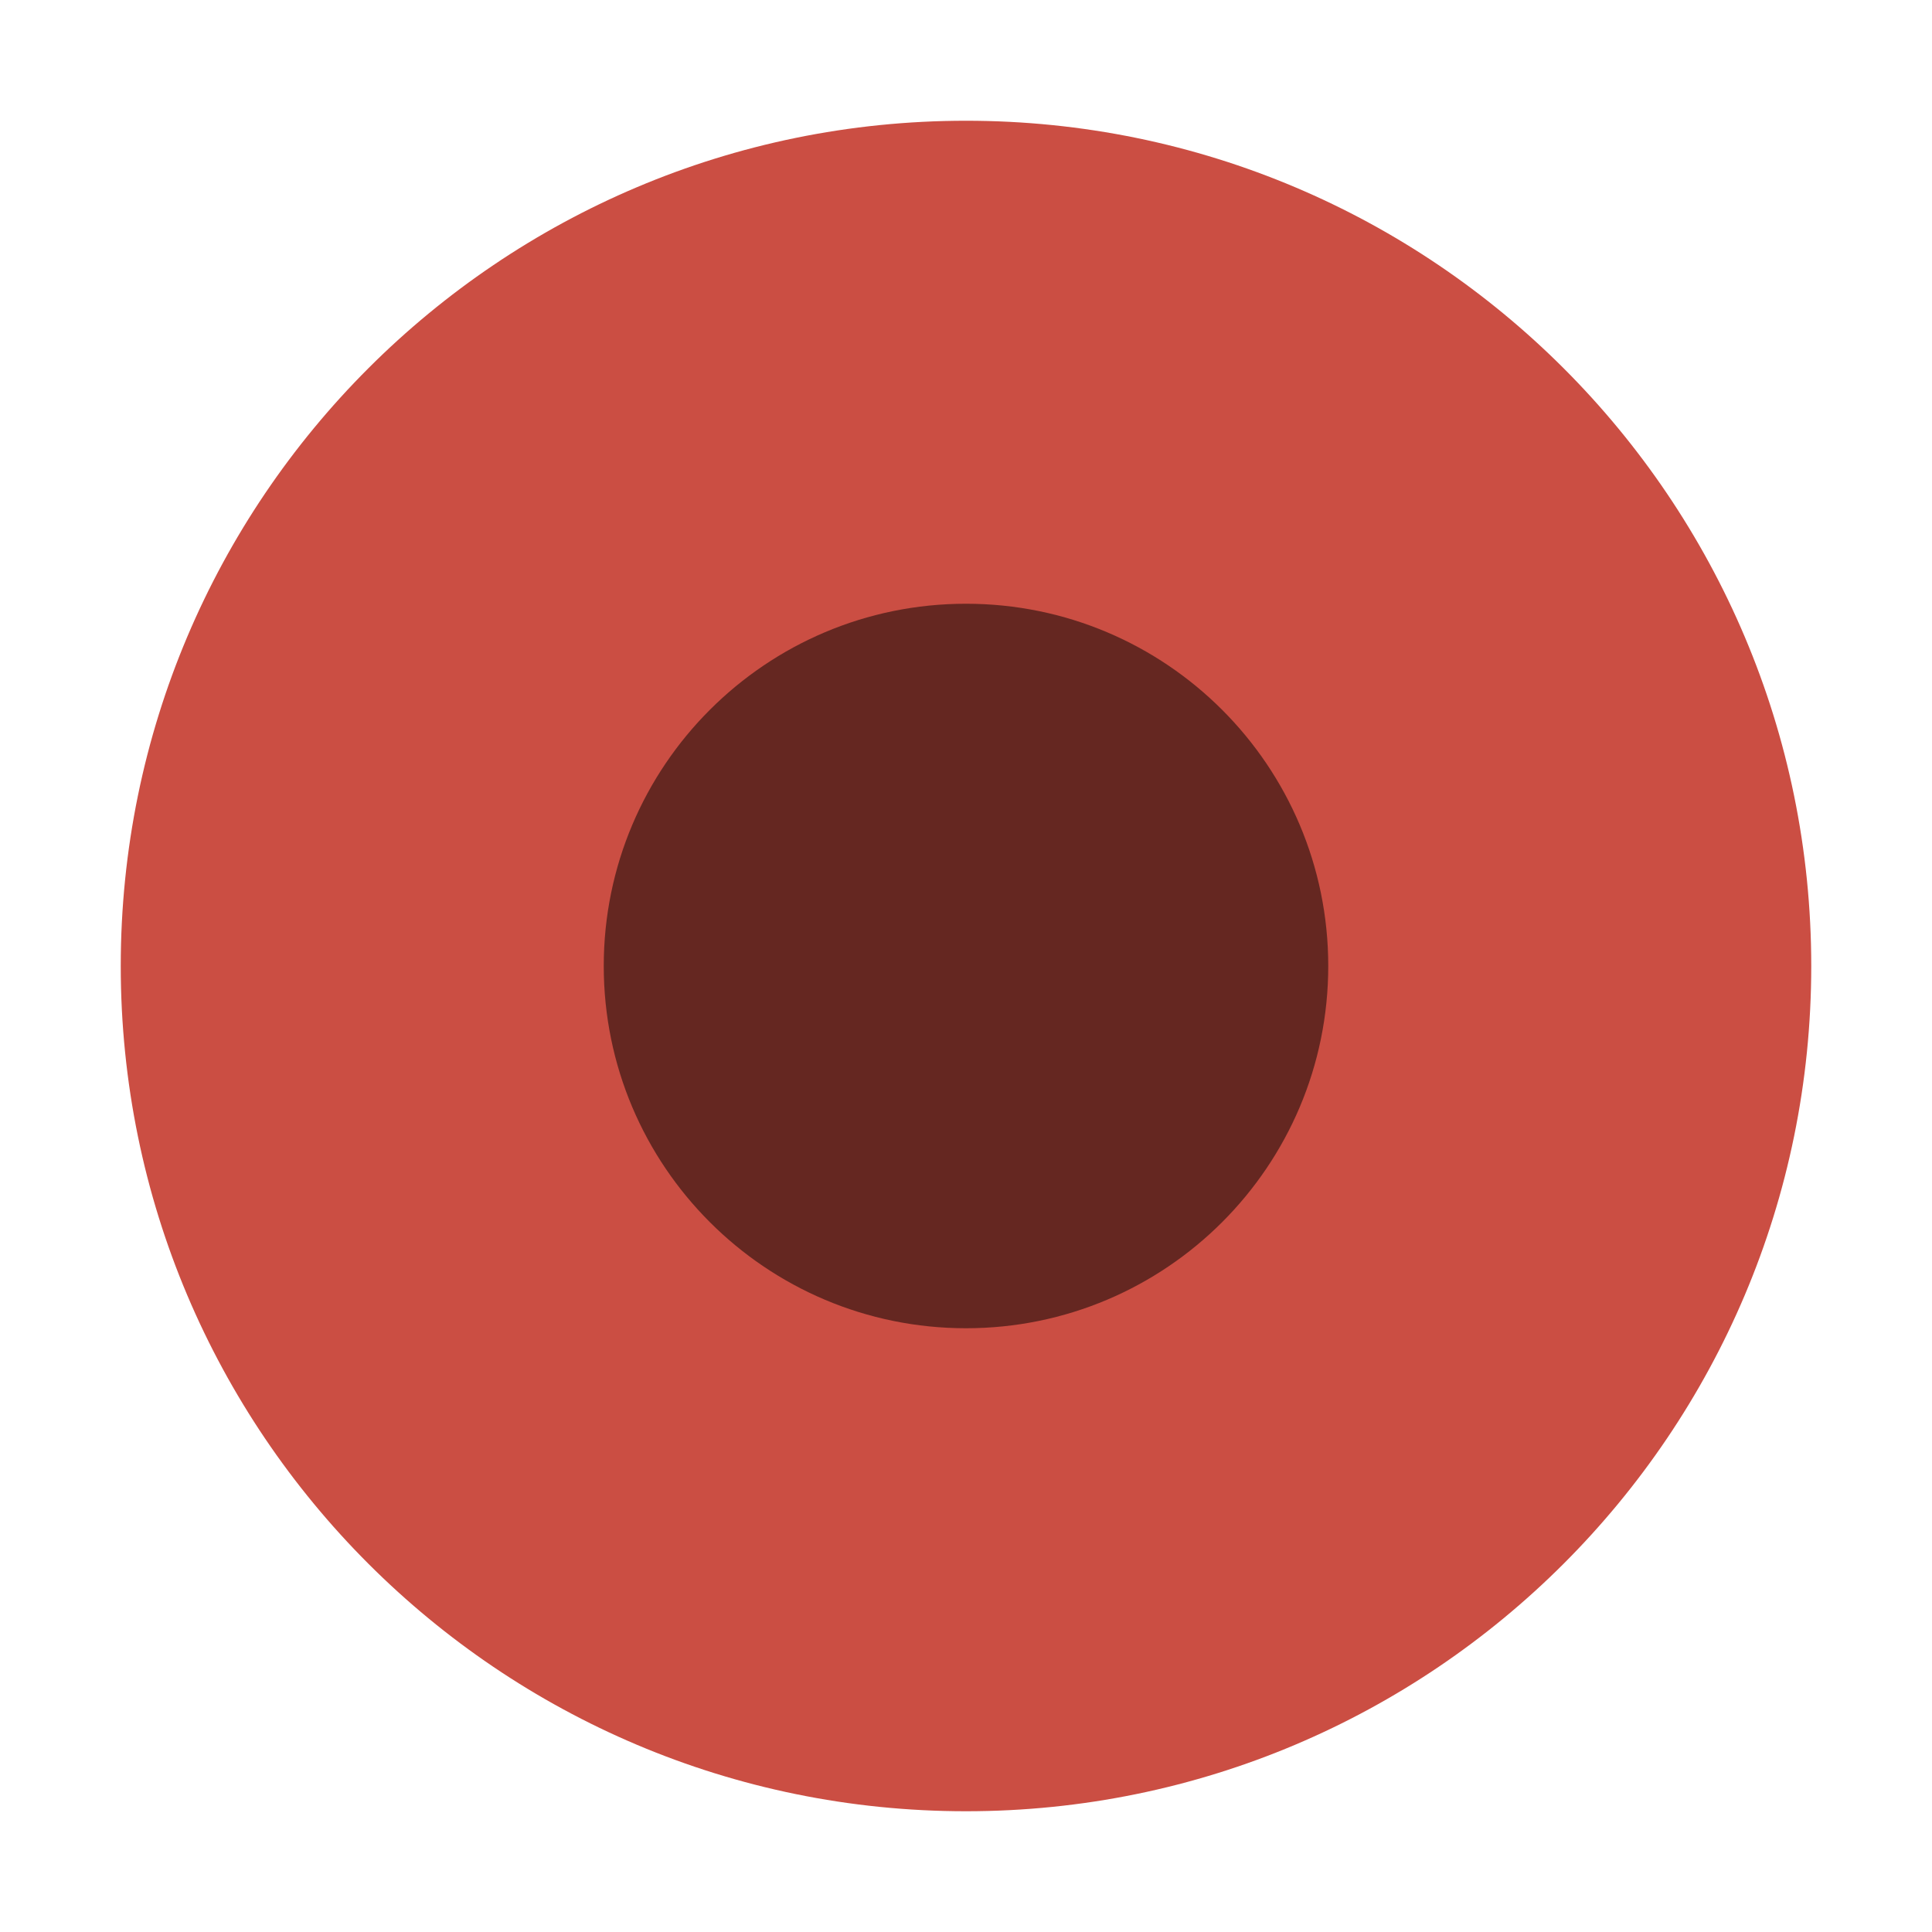
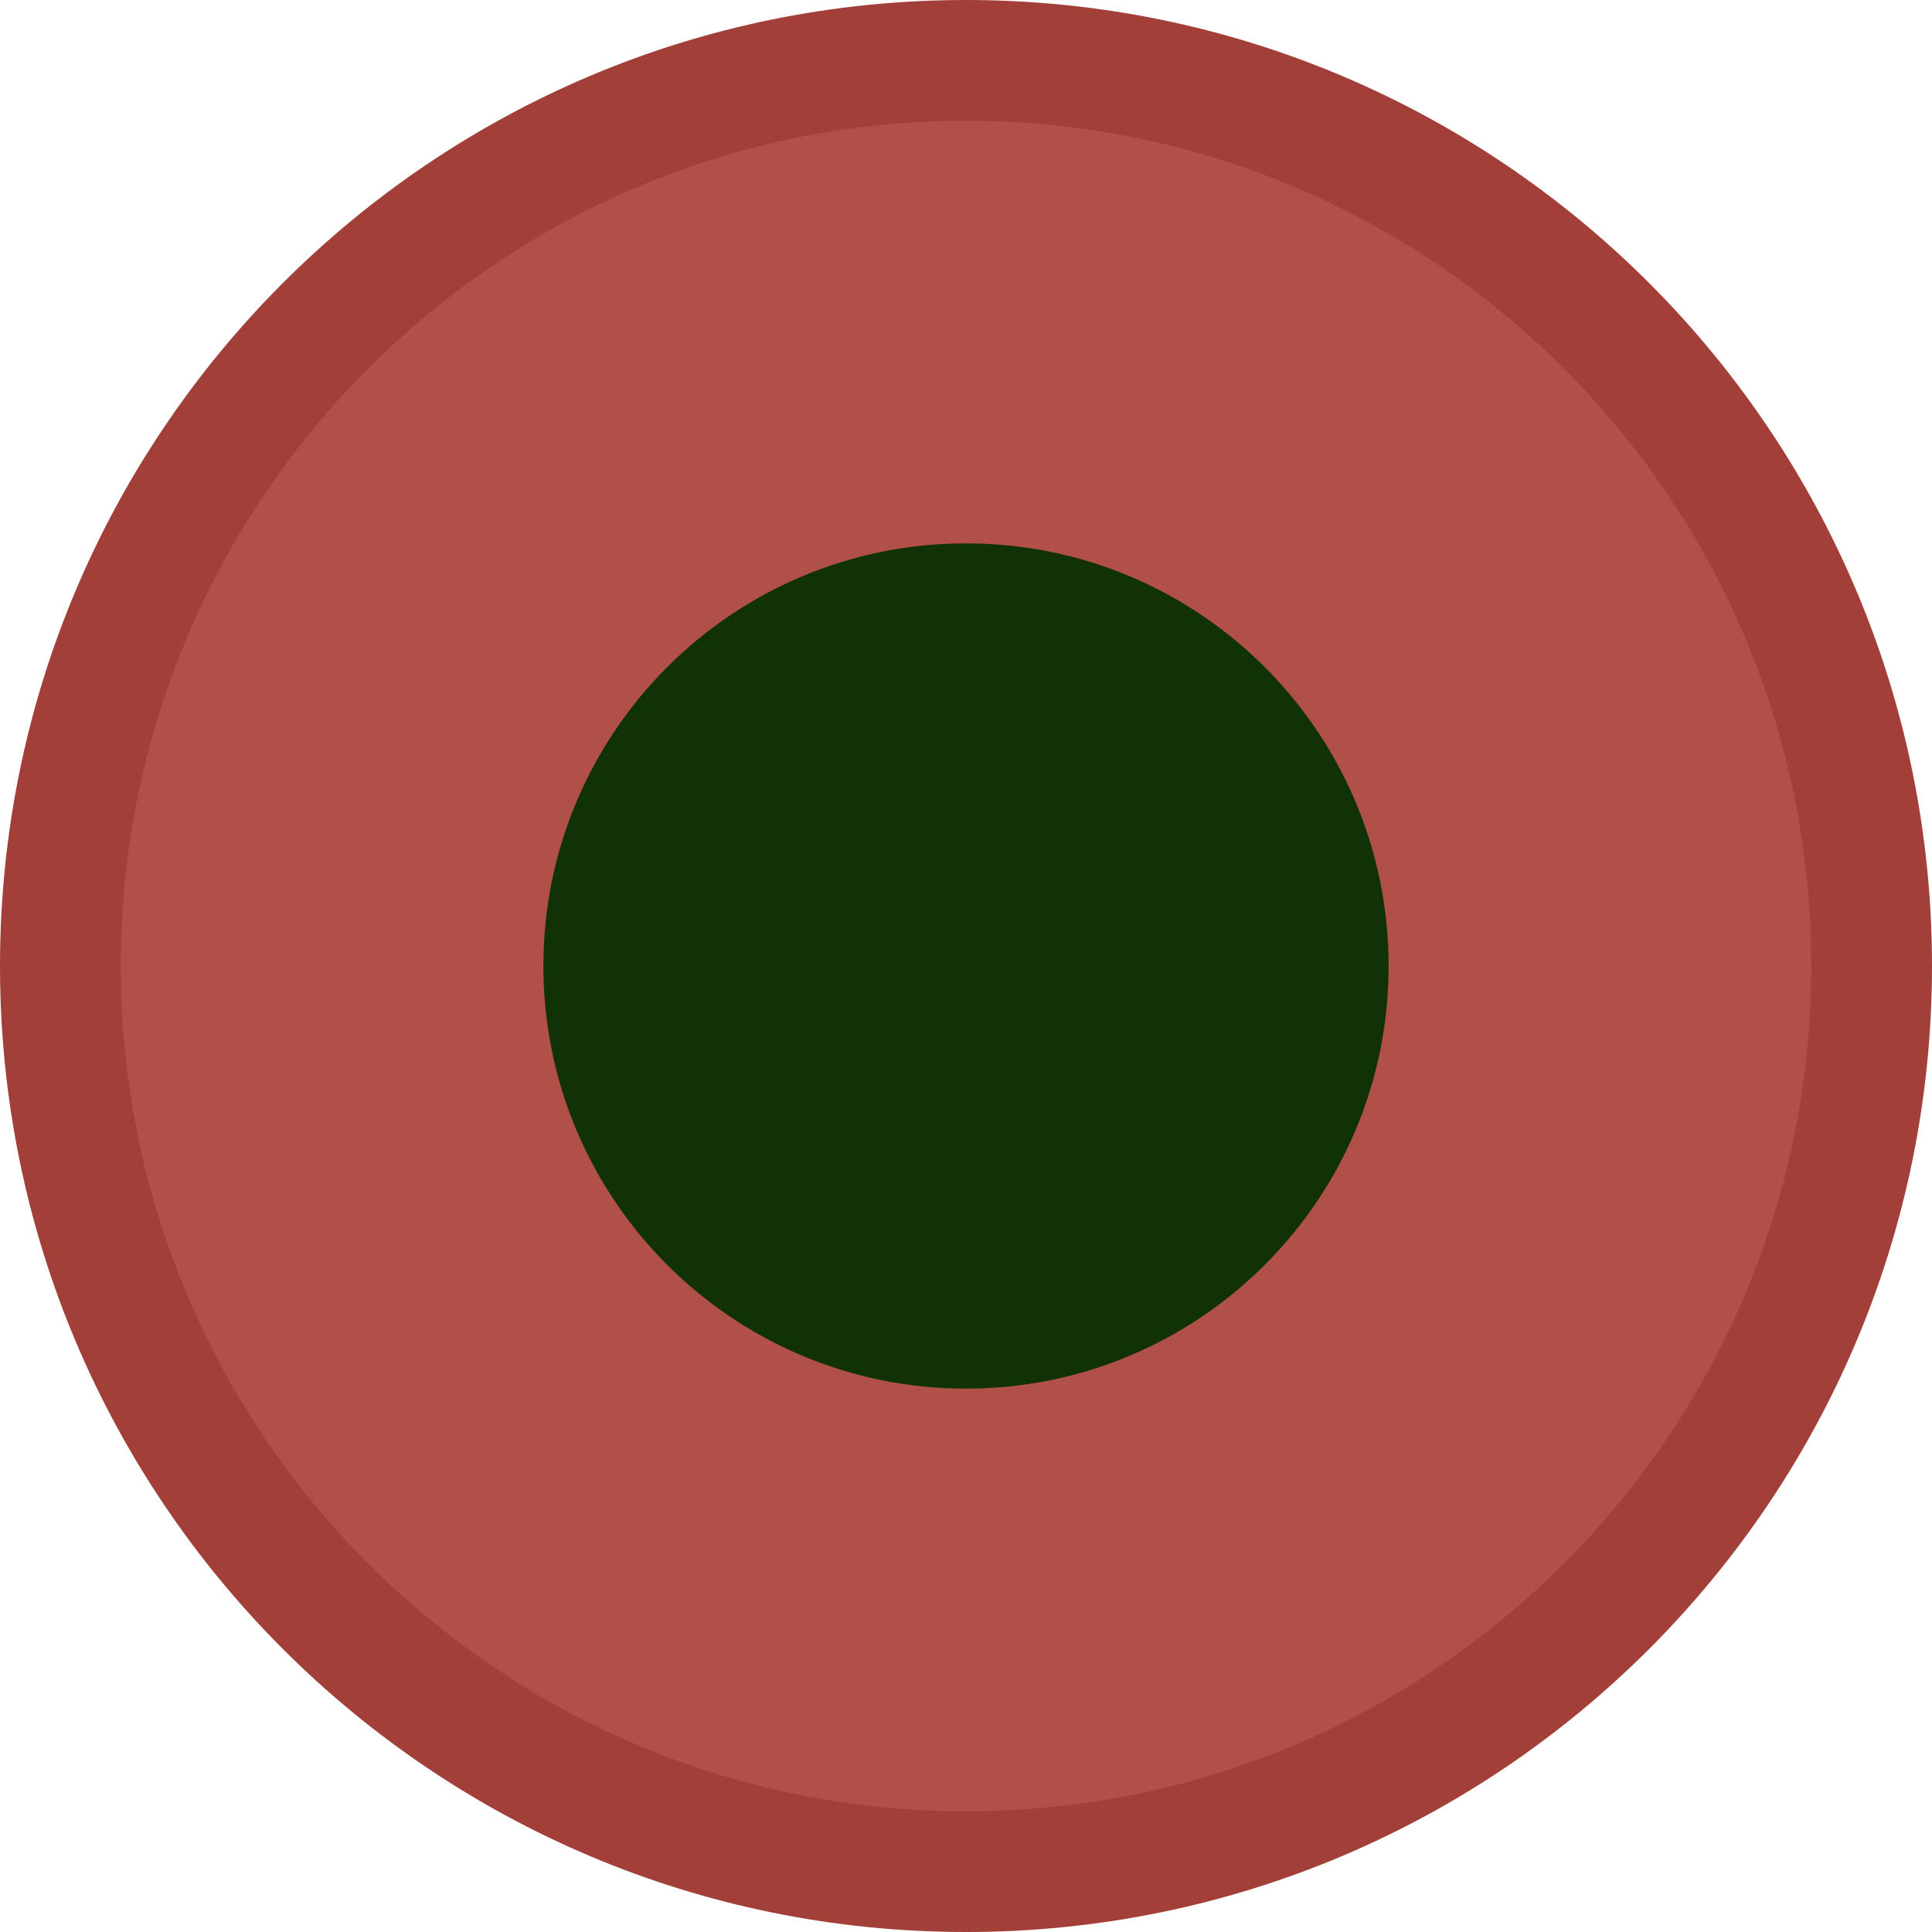
- <svg xmlns="http://www.w3.org/2000/svg" width="16" height="16" version="1.1" id="svg14">
-   <defs id="defs18" />
-   <g transform="translate(-293,216.6378)" style="display:inline" id="titlebutton-close-active-alt">
-     <rect ry="1.6930764e-05" y="-216.638" x="293" height="16" width="16" id="rect6375-1" style="opacity:0;fill:#000000;fill-opacity:1;stroke:none;stroke-width:0.474;stroke-linejoin:miter;stroke-miterlimit:4;stroke-dasharray:none;stroke-opacity:1;paint-order:markers stroke fill" />
-     <g transform="translate(294,-215.6378)" id="g6385-7" style="enable-background:new">
-       <g transform="translate(-5,-1033.362)" id="g6383-5">
-         <path style="fill:#cb4e43;fill-opacity:1;fill-rule:evenodd;stroke:none" d="m 12,1047.362 c 3.866,0 7,-3.134 7,-7 0,-3.866 -3.134,-7 -7,-7 -3.866,0 -7,3.134 -7,7 0,3.866 3.134,7 7,7" id="path6377-9" />
-         <path id="path6381-6" d="m 12,1043.362 c 1.657,0 3,-1.343 3,-3 0,-1.657 -1.343,-3 -3,-3 -1.657,0 -3,1.343 -3,3 0,1.657 1.343,3 3,3" style="opacity:0.5;fill:#000000;fill-opacity:1;fill-rule:evenodd;stroke:none;stroke-width:0.462" />
-       </g>
-     </g>
-   </g>
+ <svg xmlns="http://www.w3.org/2000/svg" viewBox="0 0 16 16">
+   <circle cx="8" cy="8" r="8" fill="#a23f39" />
+   <circle cx="8" cy="8" r="7" fill="#b15049" />
+   <circle cx="8" cy="8" r="3.5" fill="#113107" />
</svg>
